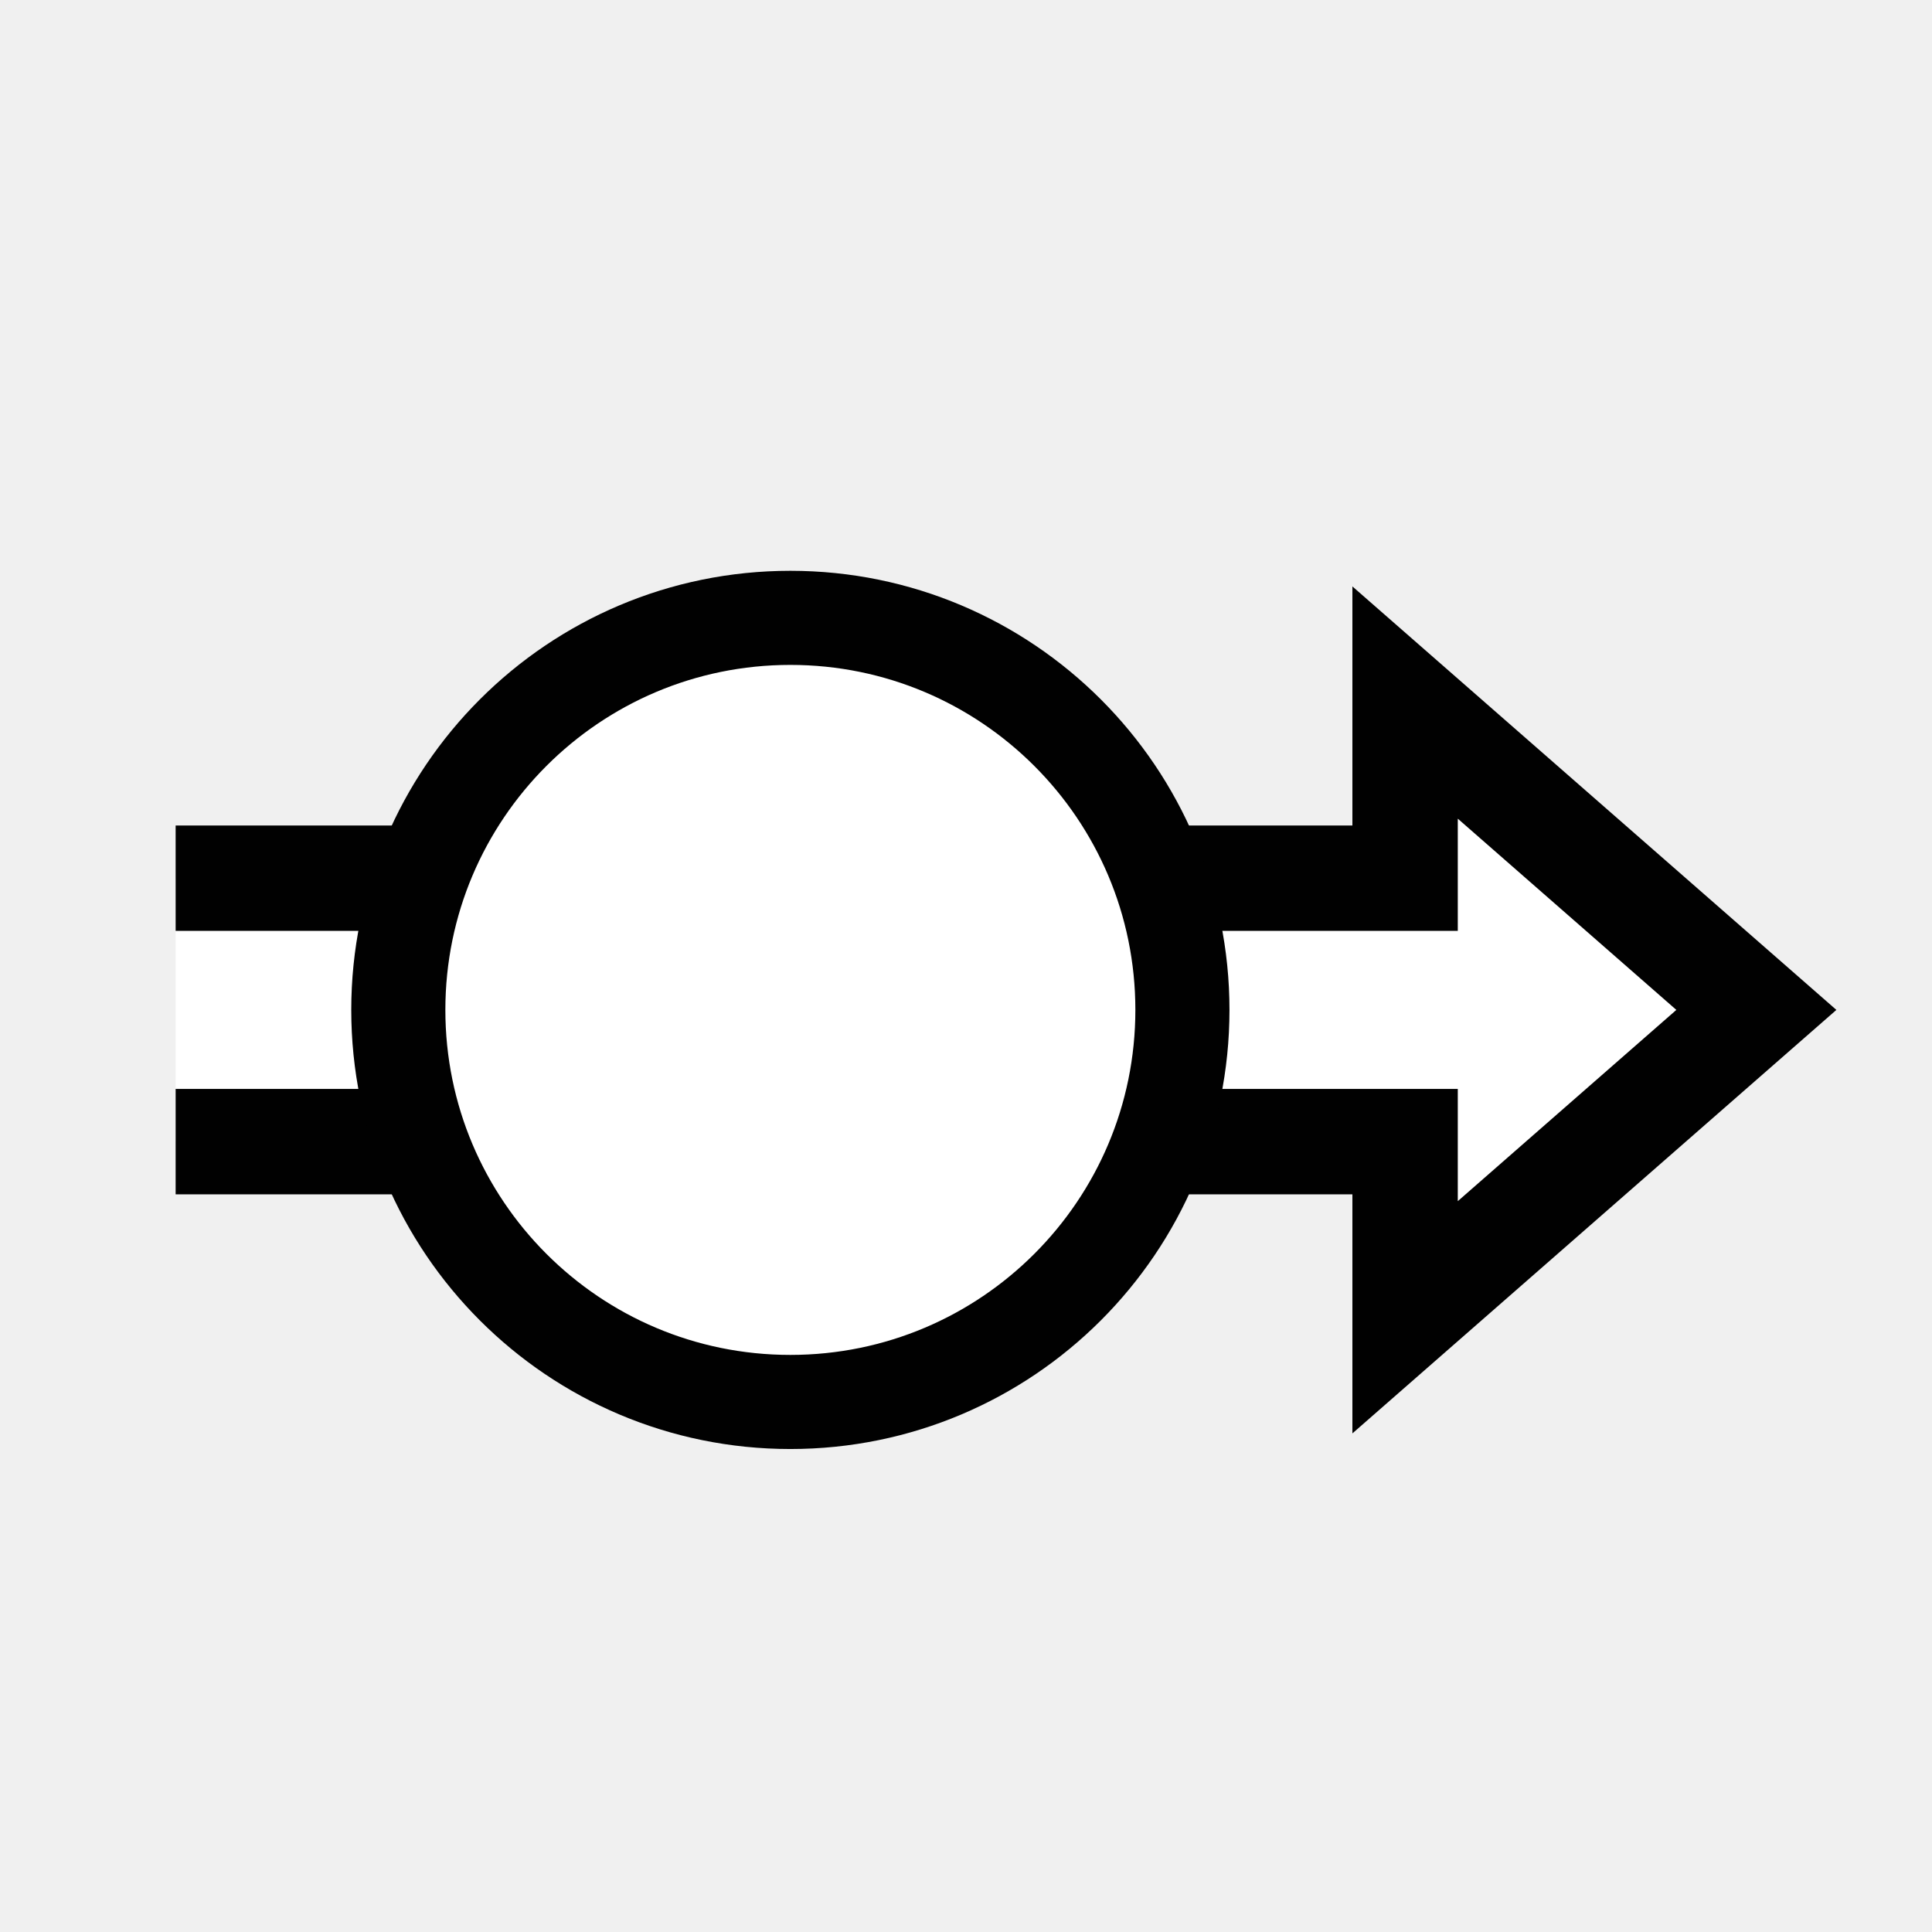
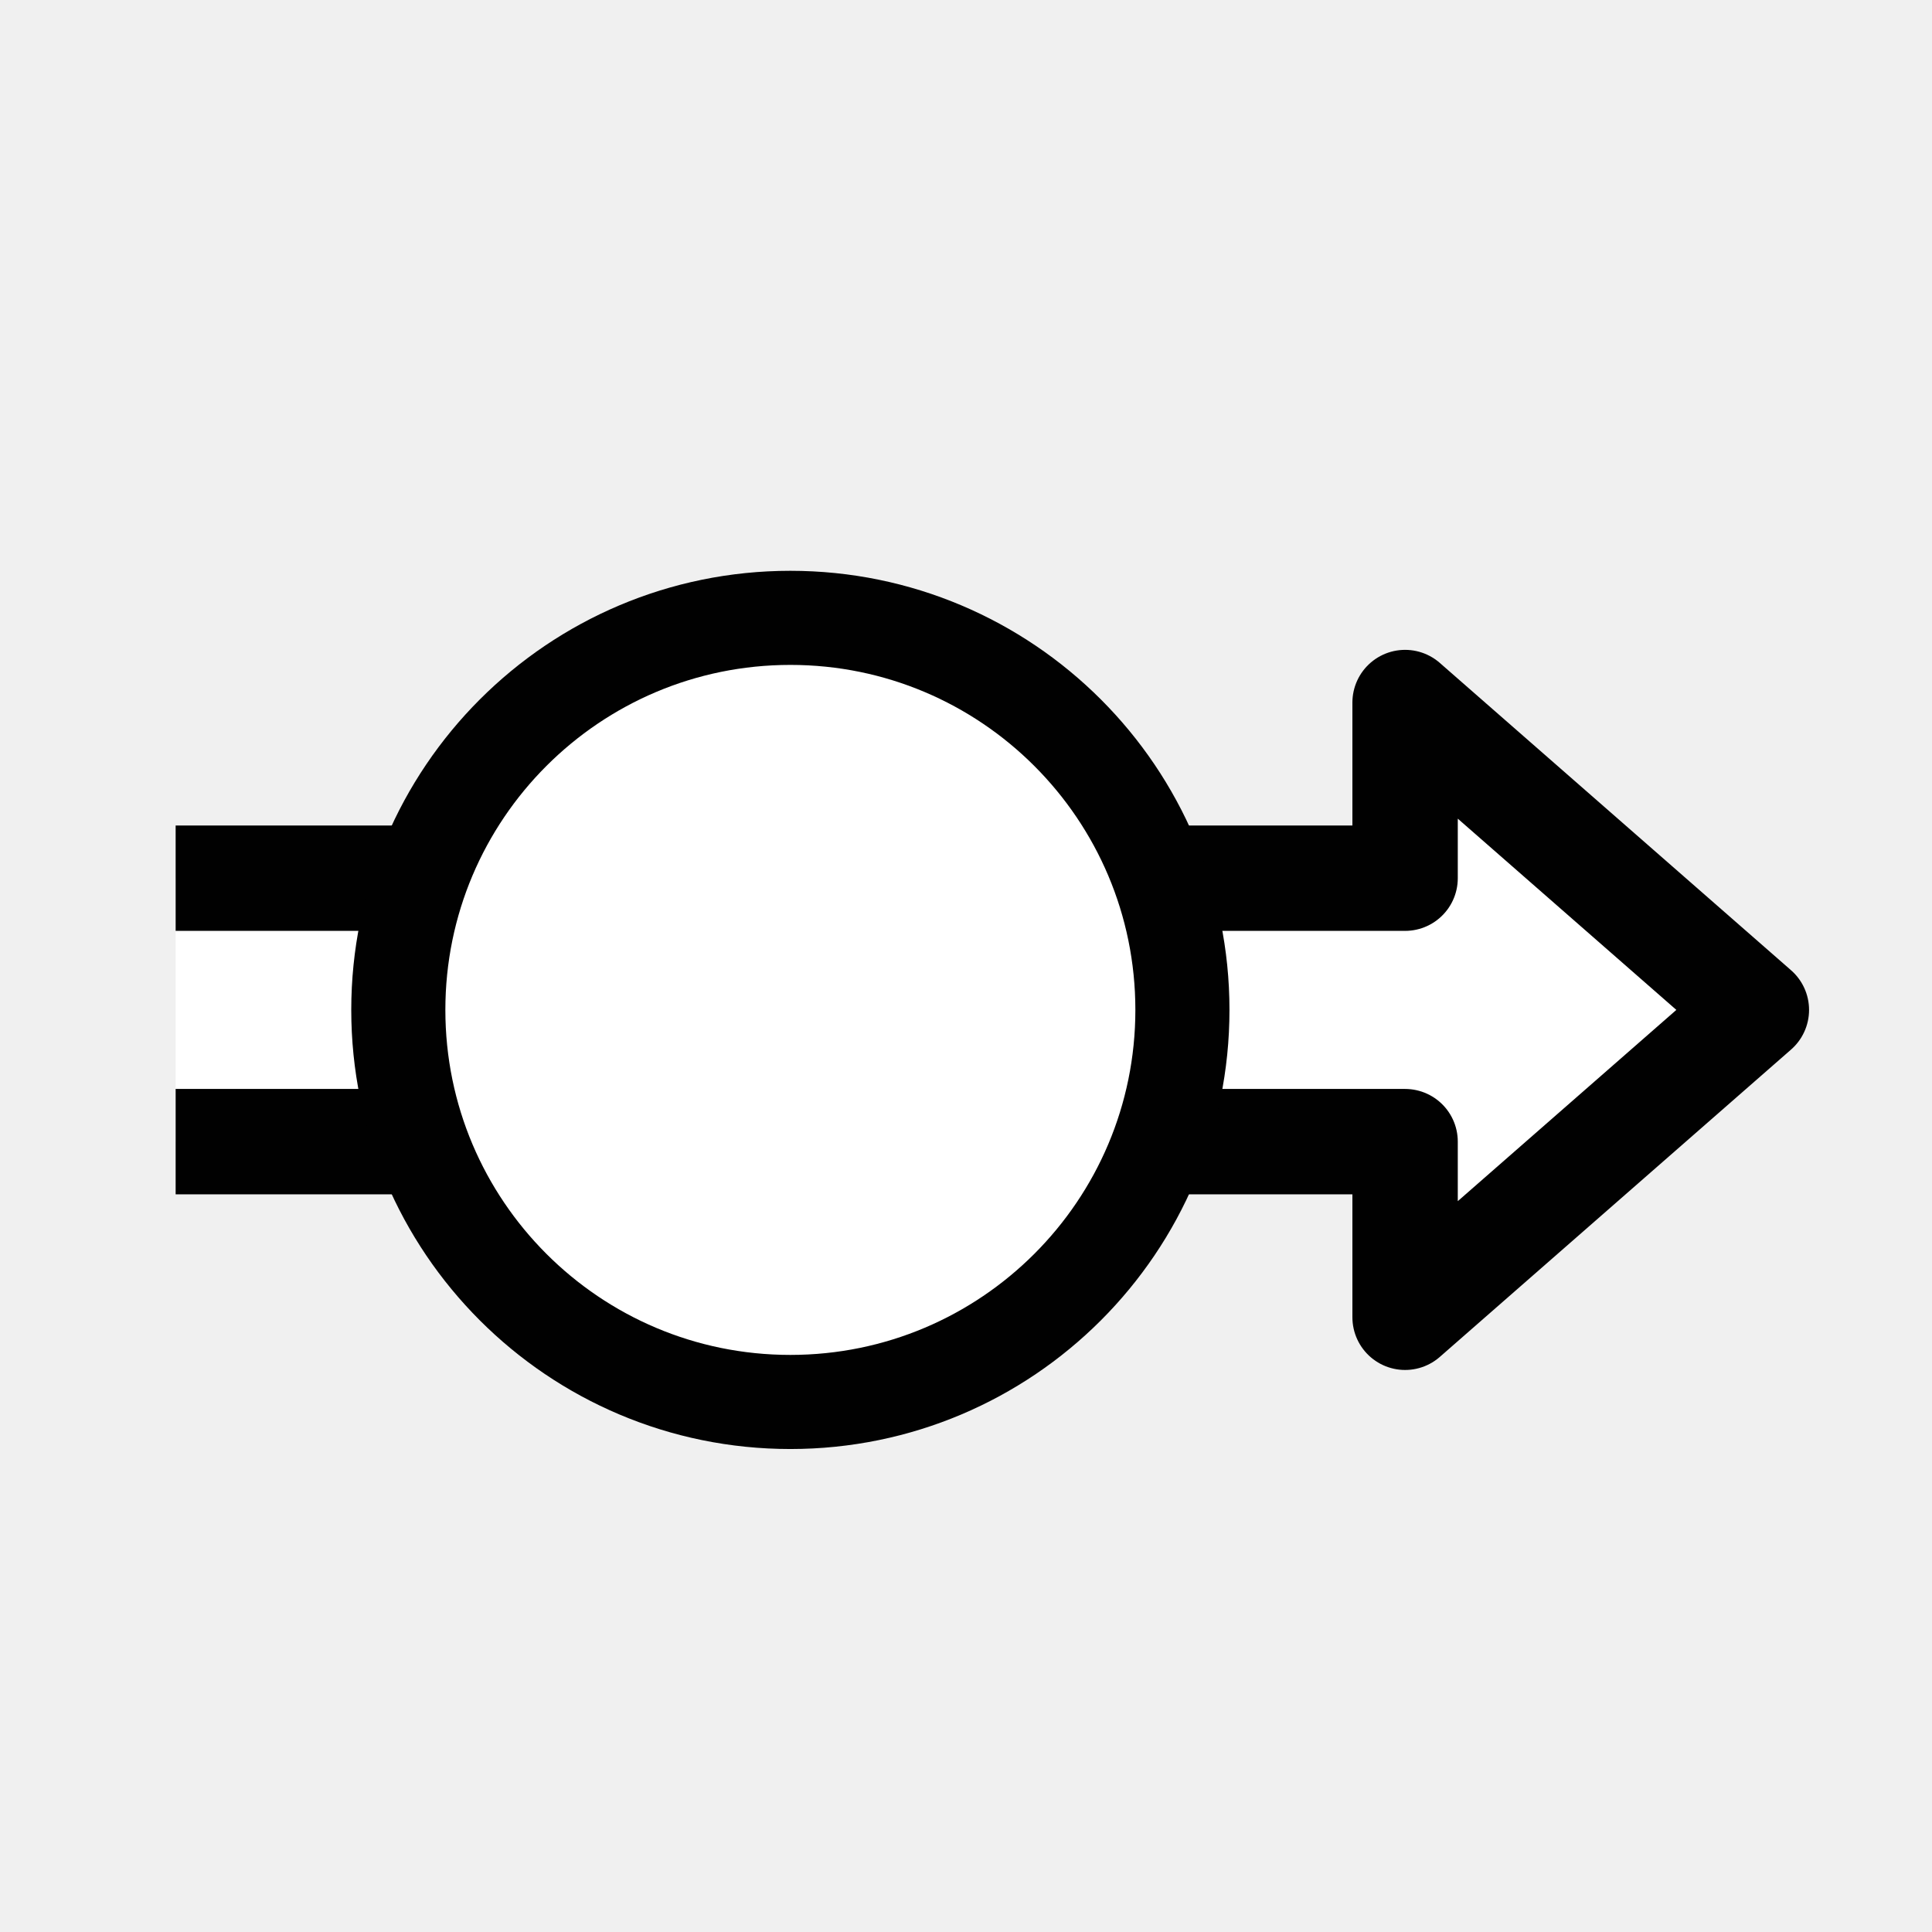
<svg xmlns="http://www.w3.org/2000/svg" version="1.0" width="55" height="55" viewBox="0 0 55 55" id="svg2" xml:space="preserve">
  <defs id="defs12">
	
	
</defs>
  <path d="M 5,32.5 L 40,32.5 L 40,37.5 L 50,28.75 L 40,20 L 40,25 L 5,25 L 5,32.5 z" id="path2381" style="fill:#FFFFFF;fill-rule:evenodd;" />
-   <path d="M 5,32.5 L 40,32.5 L 40,37.5 L 50,28.75 L 40,20 L 40,25 L 5,25" id="path2381" style="fill:none;stroke:#010101;stroke-width:3;stroke-linecap:butt;stroke-linejoin:miter;stroke-miterlimit:4;stroke-dasharray:none;stroke-opacity:1" />
+   <path d="M 5,32.5 L 40,32.5 L 40,37.5 L 50,28.75 L 40,20 L 40,25 L 5,25" id="path2381" style="fill:none;stroke:#010101;stroke-width:3;stroke-linecap:butt;stroke-linejoin:round;stroke-miterlimit:4;stroke-dasharray:none;stroke-opacity:1" />
  <path d="M 33.661,28.75 C 33.661,34.914 28.664,39.911 22.5,39.911 C 16.336,39.911 11.339,34.914 11.339,28.75 C 11.339,22.586 16.336,17.589 22.5,17.589 C 28.664,17.589 33.661,22.586 33.661,28.75 L 33.661,28.75 z" id="path3173" style="fill:#FFFFFF;stroke:#010101;stroke-width:2.679;stroke-miterlimit:4;stroke-dasharray:none" />
</svg>
